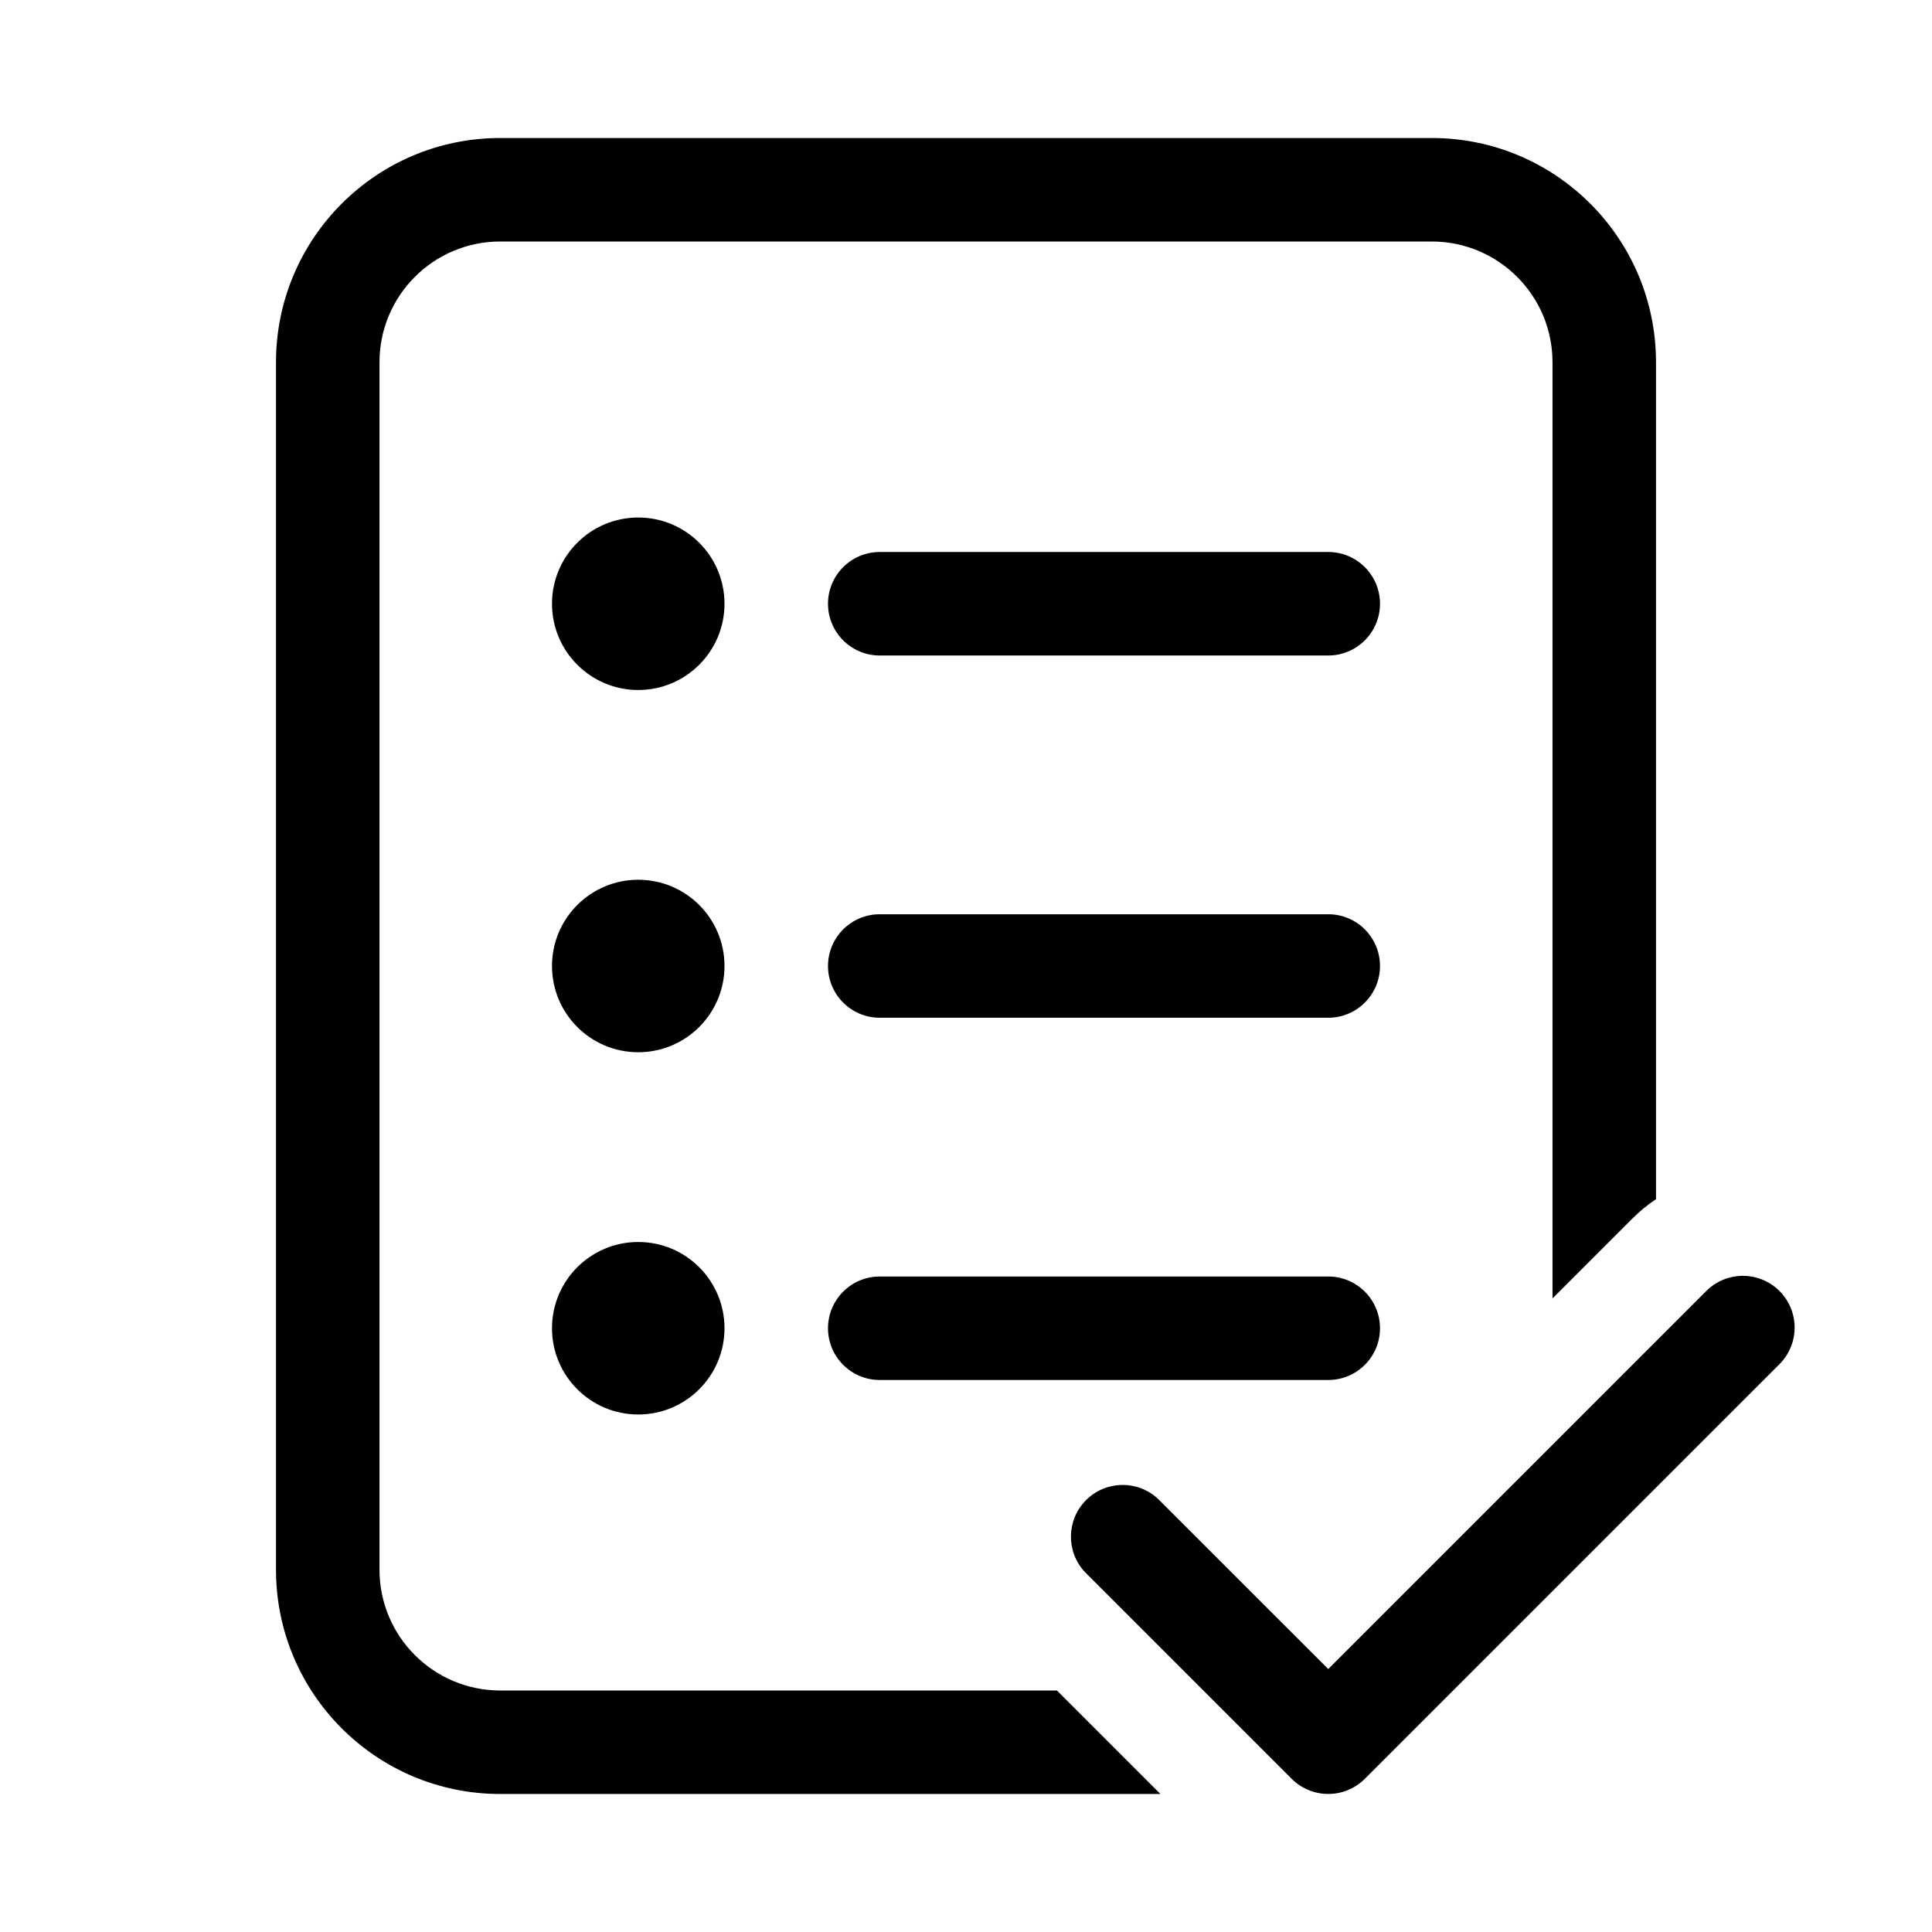
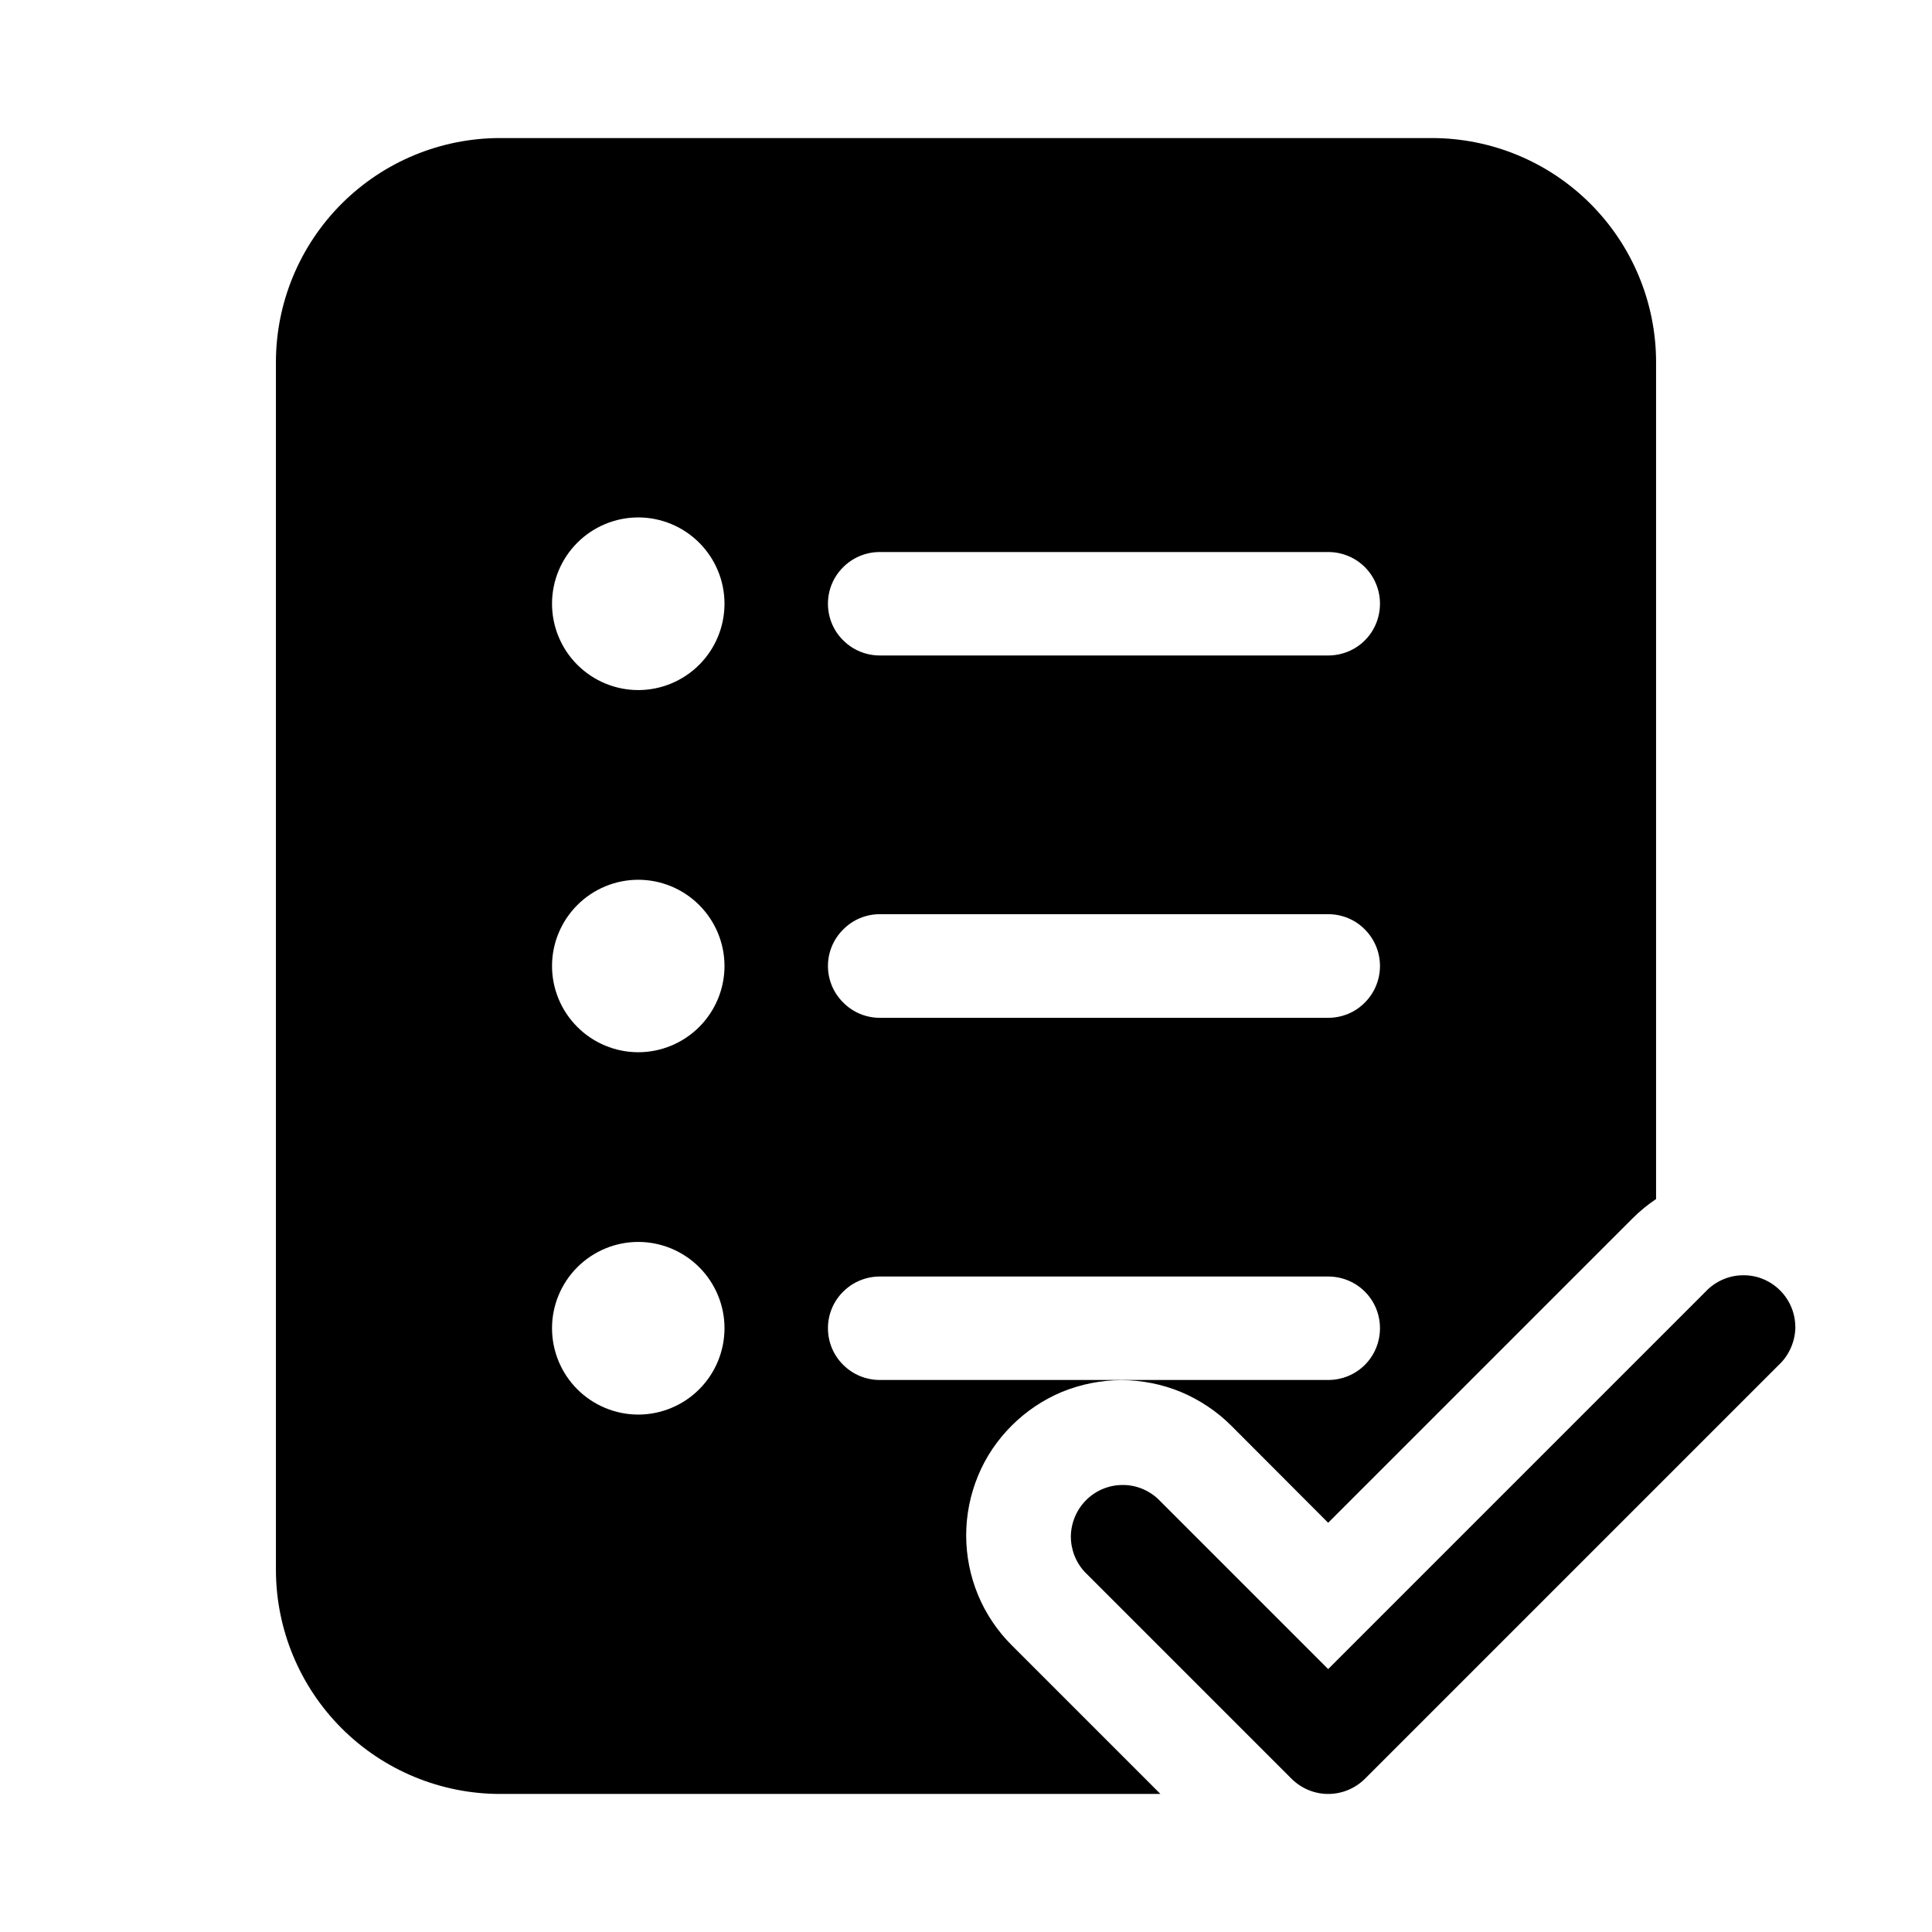
- <svg xmlns="http://www.w3.org/2000/svg" width="1em" height="1em" viewBox="0 0 28 28">
-   <path fill="black" d="M4 5.25A3.25 3.25 0 0 1 7.25 2h13.5A3.25 3.25 0 0 1 24 5.25v12.129c-.12.08-.235.174-.341.28L22.5 18.818V5.25a1.75 1.75 0 0 0-1.75-1.75H7.25A1.75 1.75 0 0 0 5.5 5.25v17.5c0 .966.784 1.75 1.75 1.75h8.068l1.5 1.5H7.25A3.25 3.25 0 0 1 4 22.75zm6.5 3.5a1.25 1.25 0 1 1-2.5 0a1.25 1.25 0 0 1 2.5 0m-1.25 6.5a1.25 1.25 0 1 0 0-2.5a1.25 1.25 0 0 0 0 2.5m0 5.25a1.25 1.25 0 1 0 0-2.5a1.25 1.25 0 0 0 0 2.5M12.75 8a.75.75 0 0 0 0 1.5h6.5a.75.75 0 0 0 0-1.5zM12 14a.75.75 0 0 1 .75-.75h6.5a.75.75 0 0 1 0 1.5h-6.5A.75.75 0 0 1 12 14m.75 4.5a.75.75 0 0 0 0 1.5h6.5a.75.75 0 0 0 0-1.5zm13.03 1.28l-6 6a.75.75 0 0 1-1.06 0l-2.998-2.998a.75.75 0 0 1 1.06-1.06l2.468 2.467l5.47-5.47a.75.75 0 1 1 1.06 1.061" />
+ <svg xmlns="http://www.w3.org/2000/svg" width="11" height="11" viewBox="0 0 11 11" fill="none">
+   <path d="M2.848 0.786C2.51 0.786 2.185 0.92 1.945 1.16C1.706 1.399 1.571 1.724 1.571 2.062V8.937C1.571 9.276 1.706 9.601 1.945 9.84C2.185 10.08 2.51 10.214 2.848 10.214H6.607L5.76 9.367C5.678 9.285 5.612 9.187 5.568 9.08C5.524 8.973 5.501 8.858 5.501 8.742C5.501 8.626 5.524 8.511 5.568 8.404C5.612 8.296 5.678 8.199 5.76 8.117C5.842 8.035 5.939 7.97 6.046 7.925C6.154 7.881 6.269 7.858 6.385 7.858C6.501 7.858 6.616 7.881 6.723 7.925C6.83 7.97 6.928 8.035 7.01 8.117L7.562 8.67L9.295 6.937C9.336 6.896 9.381 6.859 9.429 6.827V2.062C9.429 1.724 9.294 1.399 9.055 1.16C8.815 0.92 8.49 0.786 8.152 0.786H2.848ZM4.125 3.437C4.125 3.568 4.073 3.693 3.981 3.785C3.889 3.877 3.764 3.929 3.634 3.929C3.504 3.929 3.379 3.877 3.287 3.785C3.195 3.693 3.143 3.568 3.143 3.437C3.143 3.307 3.195 3.182 3.287 3.09C3.379 2.998 3.504 2.946 3.634 2.946C3.764 2.946 3.889 2.998 3.981 3.09C4.073 3.182 4.125 3.307 4.125 3.437ZM3.634 5.991C3.504 5.991 3.379 5.939 3.287 5.847C3.195 5.755 3.143 5.63 3.143 5.5C3.143 5.37 3.195 5.245 3.287 5.153C3.379 5.061 3.504 5.009 3.634 5.009C3.764 5.009 3.889 5.061 3.981 5.153C4.073 5.245 4.125 5.37 4.125 5.5C4.125 5.63 4.073 5.755 3.981 5.847C3.889 5.939 3.764 5.991 3.634 5.991ZM3.634 8.054C3.504 8.054 3.379 8.002 3.287 7.91C3.195 7.818 3.143 7.693 3.143 7.562C3.143 7.432 3.195 7.307 3.287 7.215C3.379 7.123 3.504 7.071 3.634 7.071C3.764 7.071 3.889 7.123 3.981 7.215C4.073 7.307 4.125 7.432 4.125 7.562C4.125 7.693 4.073 7.818 3.981 7.91C3.889 8.002 3.764 8.054 3.634 8.054ZM5.009 3.143H7.562C7.641 3.143 7.716 3.174 7.771 3.229C7.826 3.284 7.857 3.359 7.857 3.437C7.857 3.516 7.826 3.591 7.771 3.646C7.716 3.701 7.641 3.732 7.562 3.732H5.009C4.931 3.732 4.856 3.701 4.801 3.646C4.745 3.591 4.714 3.516 4.714 3.437C4.714 3.359 4.745 3.284 4.801 3.229C4.856 3.174 4.931 3.143 5.009 3.143ZM4.714 5.5C4.714 5.422 4.745 5.347 4.801 5.292C4.856 5.236 4.931 5.205 5.009 5.205H7.562C7.641 5.205 7.716 5.236 7.771 5.292C7.826 5.347 7.857 5.422 7.857 5.5C7.857 5.578 7.826 5.653 7.771 5.708C7.716 5.764 7.641 5.795 7.562 5.795H5.009C4.931 5.795 4.856 5.764 4.801 5.708C4.745 5.653 4.714 5.578 4.714 5.5ZM5.009 7.268H7.562C7.641 7.268 7.716 7.299 7.771 7.354C7.826 7.409 7.857 7.484 7.857 7.562C7.857 7.641 7.826 7.716 7.771 7.771C7.716 7.826 7.641 7.857 7.562 7.857H5.009C4.931 7.857 4.856 7.826 4.801 7.771C4.745 7.716 4.714 7.641 4.714 7.562C4.714 7.484 4.745 7.409 4.801 7.354C4.856 7.299 4.931 7.268 5.009 7.268ZM7.771 10.128L10.128 7.771C10.157 7.744 10.18 7.711 10.196 7.675C10.212 7.639 10.221 7.6 10.222 7.56C10.222 7.521 10.215 7.481 10.2 7.445C10.185 7.408 10.163 7.375 10.135 7.347C10.107 7.319 10.074 7.297 10.037 7.282C10.001 7.267 9.961 7.26 9.922 7.261C9.882 7.261 9.843 7.27 9.807 7.286C9.771 7.302 9.738 7.325 9.711 7.354L7.562 9.503L6.593 8.534C6.537 8.482 6.463 8.453 6.387 8.455C6.311 8.456 6.238 8.487 6.184 8.541C6.13 8.595 6.099 8.668 6.097 8.744C6.096 8.82 6.124 8.894 6.176 8.95L7.354 10.128C7.41 10.183 7.484 10.214 7.562 10.214C7.641 10.214 7.715 10.183 7.771 10.128Z" fill="black" />
</svg>
